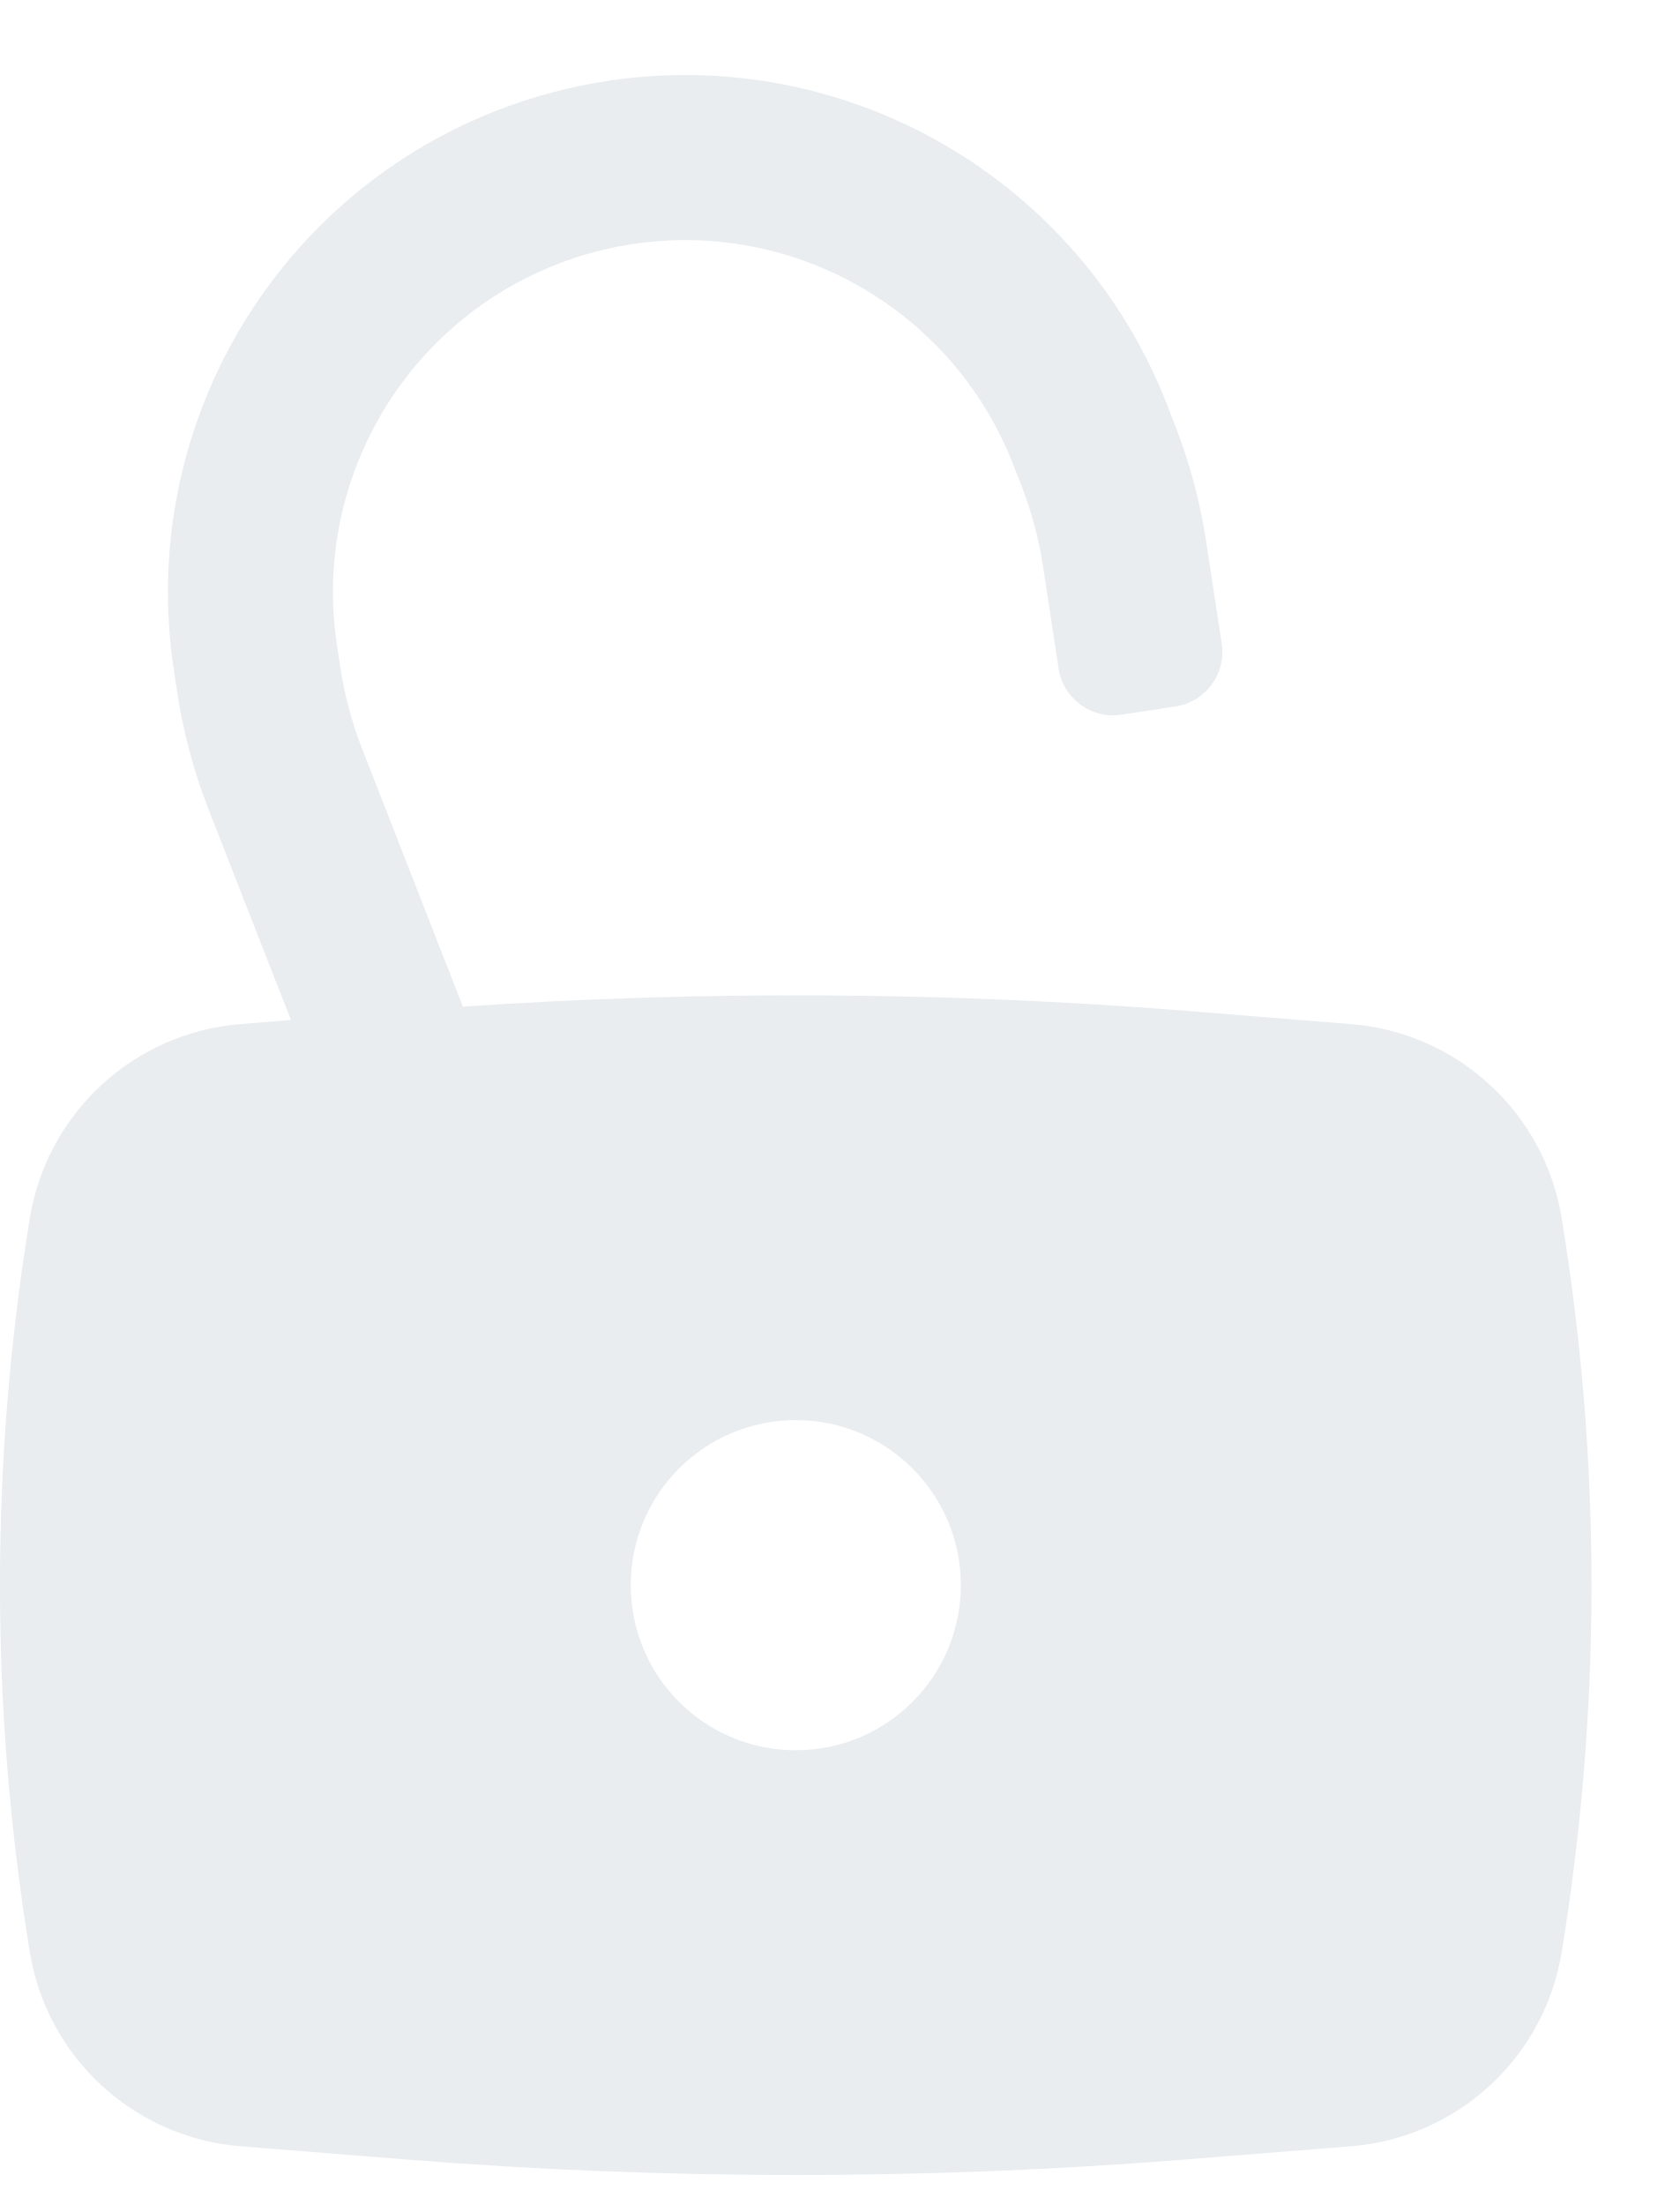
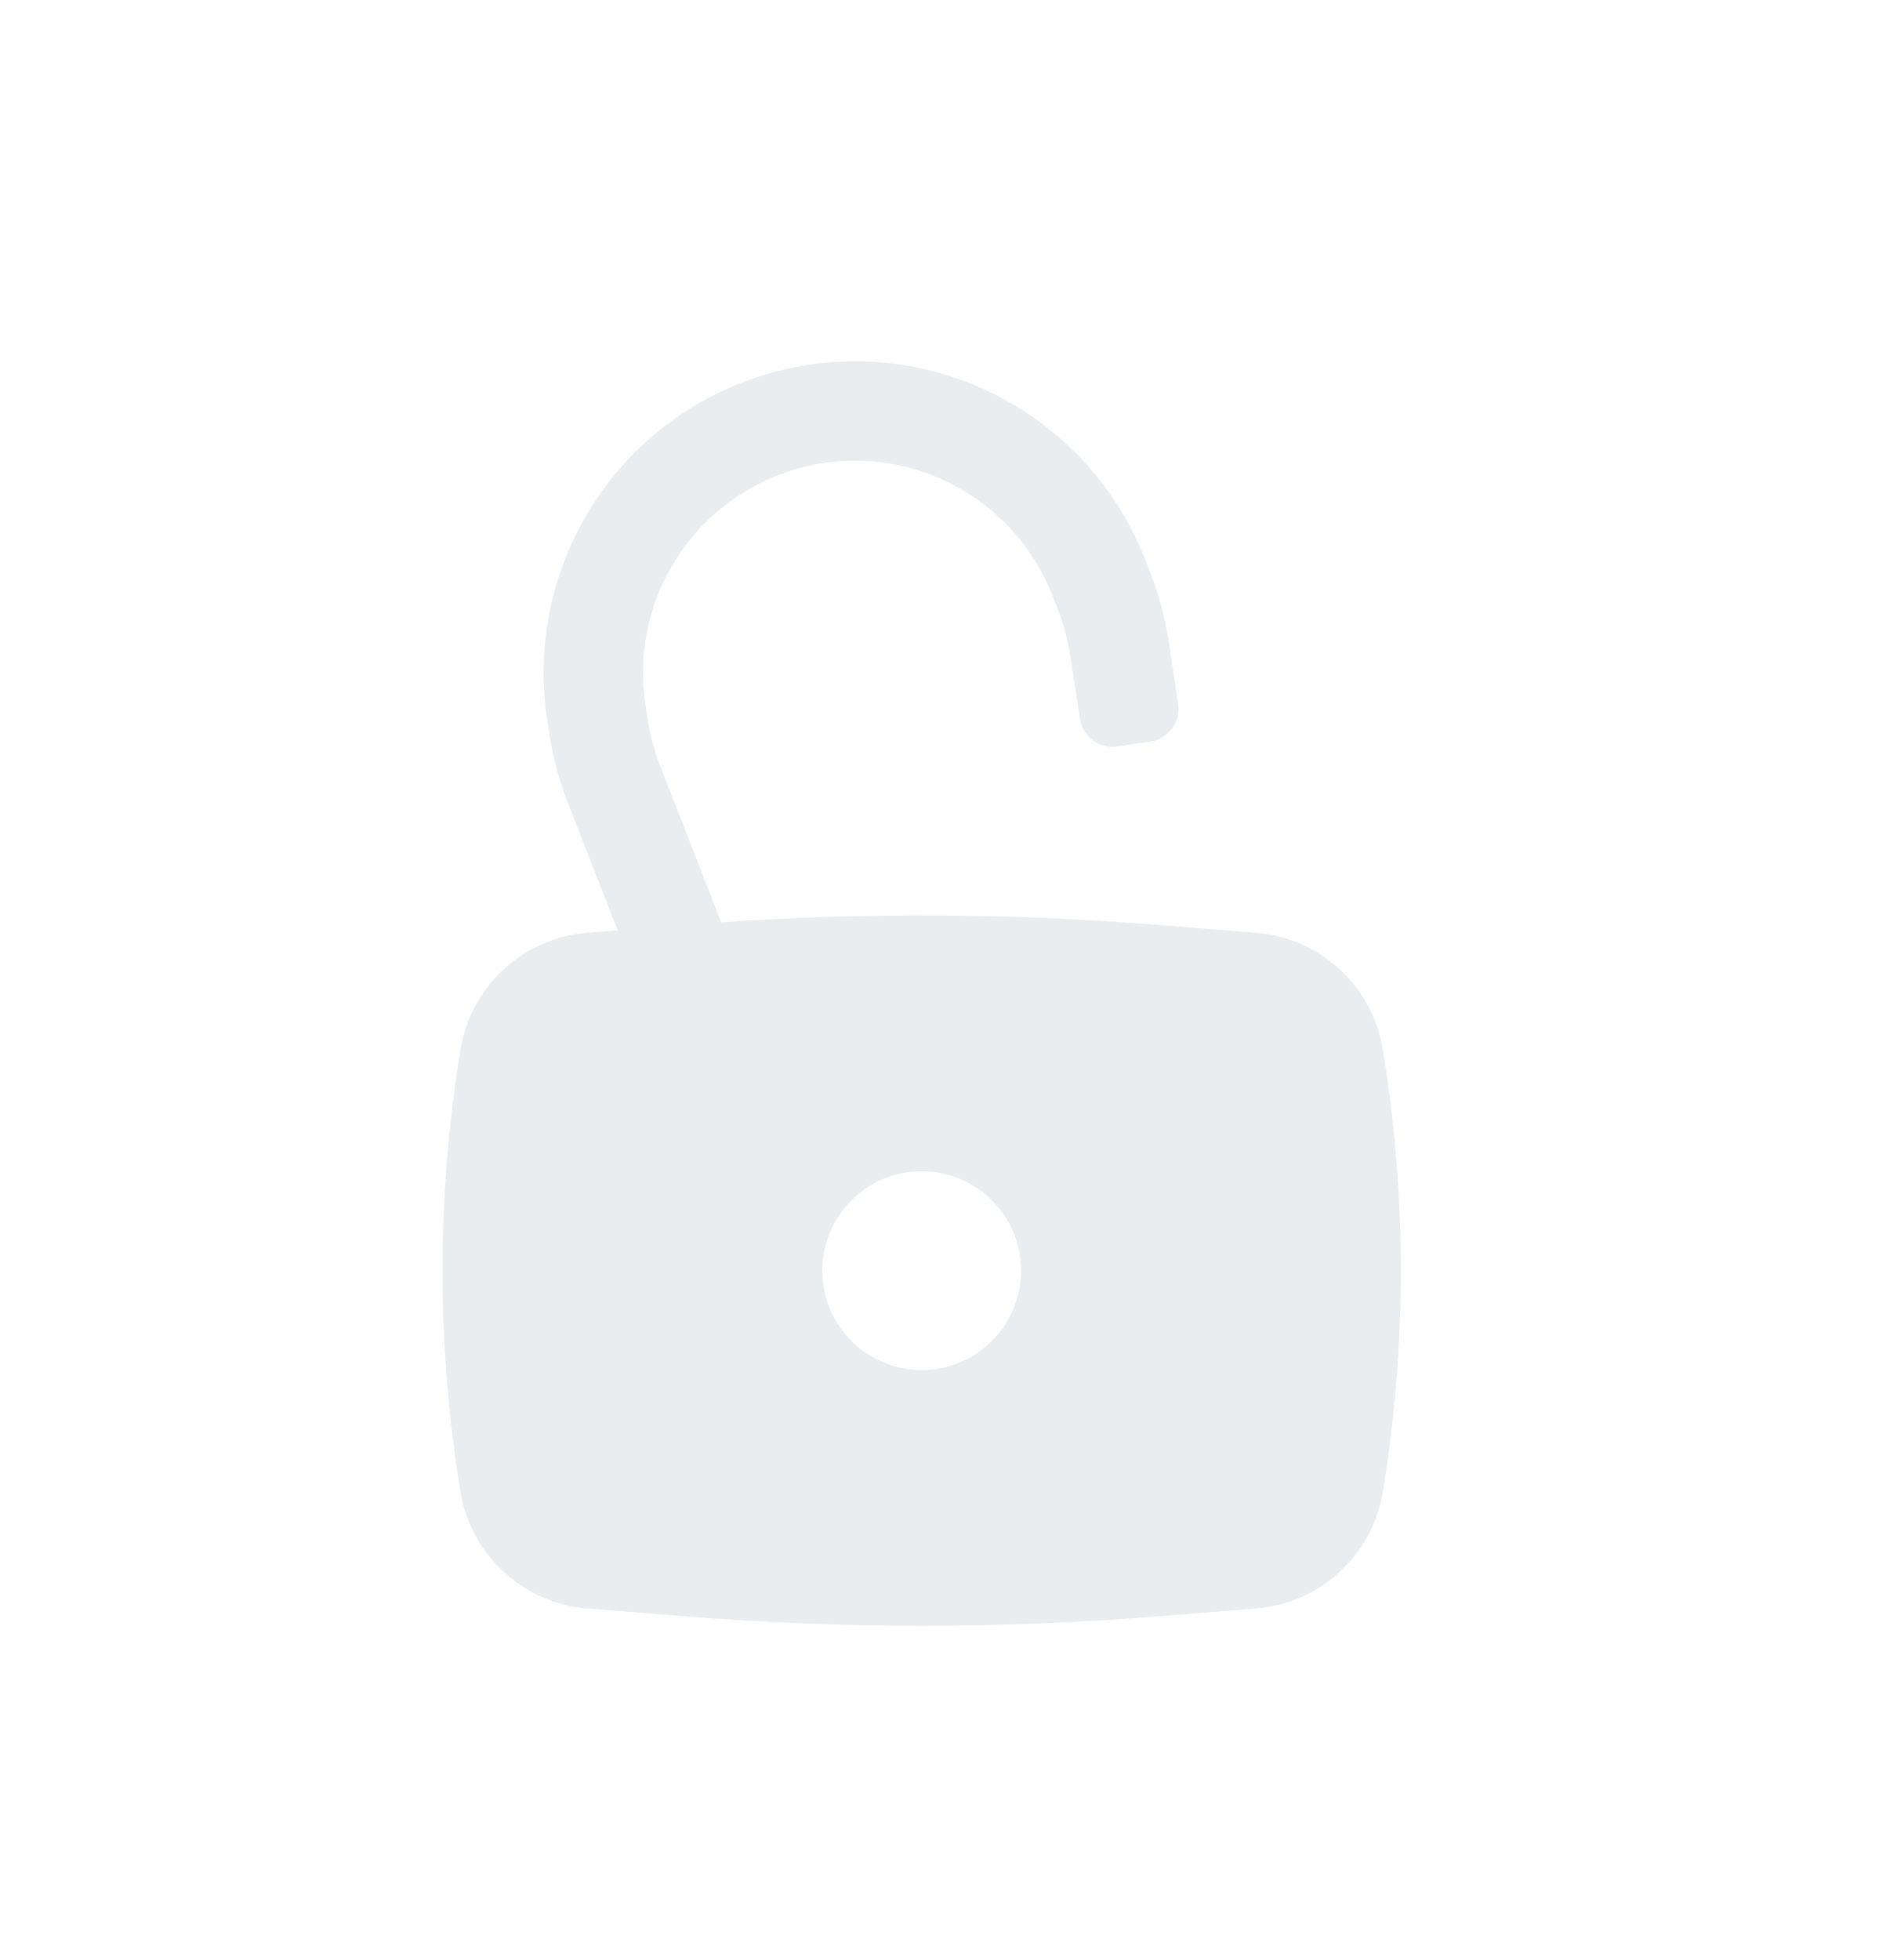
- <svg xmlns="http://www.w3.org/2000/svg" width="16" height="21" viewBox="0 0 16 21" fill="none">
-   <path fill-rule="evenodd" clip-rule="evenodd" d="M6.042 2.322C5.782 2.36 5.528 2.428 5.285 2.525C3.835 3.102 2.975 4.603 3.21 6.145L3.242 6.359C3.283 6.624 3.352 6.883 3.45 7.133L4.409 9.587C6.703 9.431 9.006 9.444 11.299 9.627L12.867 9.753C13.882 9.834 14.711 10.596 14.875 11.601C15.254 13.916 15.254 16.277 14.875 18.593C14.711 19.597 13.882 20.36 12.867 20.441L11.299 20.566C8.823 20.764 6.336 20.764 3.86 20.566L2.292 20.441C1.277 20.36 0.449 19.597 0.284 18.593C-0.095 16.277 -0.095 13.916 0.284 11.601C0.449 10.596 1.277 9.834 2.292 9.753L2.771 9.714L1.985 7.705C1.846 7.347 1.746 6.975 1.688 6.596L1.656 6.382C1.311 4.116 2.574 1.912 4.703 1.064C5.061 0.922 5.434 0.822 5.815 0.766C8.083 0.436 10.279 1.713 11.114 3.848L11.192 4.049C11.332 4.407 11.431 4.779 11.489 5.158L11.637 6.131C11.681 6.417 11.484 6.684 11.198 6.728L10.68 6.807C10.394 6.85 10.127 6.654 10.083 6.367L9.935 5.395C9.895 5.13 9.825 4.871 9.728 4.621L9.649 4.42C9.081 2.967 7.586 2.097 6.042 2.322ZM7.58 13.525C6.711 13.525 6.008 14.229 6.008 15.097C6.008 15.965 6.711 16.669 7.58 16.669C8.448 16.669 9.152 15.965 9.152 15.097C9.152 14.229 8.448 13.525 7.58 13.525Z" fill="#D5DDE2" fill-opacity="0.5" />
+ <svg xmlns="http://www.w3.org/2000/svg" width="30" height="31" viewBox="0 0 30 31" fill="none">
+   <path fill-rule="evenodd" clip-rule="evenodd" d="M13.042 7.322C12.782 7.36 12.528 7.428 12.285 7.525C10.835 8.102 9.975 9.603 10.21 11.146L10.242 11.359C10.283 11.624 10.352 11.883 10.45 12.133L11.409 14.587C13.703 14.431 16.006 14.444 18.299 14.627L19.867 14.753C20.882 14.834 21.711 15.596 21.875 16.601C22.254 18.916 22.254 21.277 21.875 23.593C21.711 24.597 20.882 25.36 19.867 25.441L18.299 25.566C15.823 25.764 13.336 25.764 10.86 25.566L9.292 25.441C8.277 25.36 7.449 24.597 7.284 23.593C6.905 21.277 6.905 18.916 7.284 16.601C7.449 15.596 8.277 14.834 9.292 14.753L9.771 14.714L8.985 12.705C8.846 12.347 8.746 11.975 8.688 11.596L8.656 11.382C8.311 9.116 9.574 6.912 11.703 6.064C12.061 5.922 12.434 5.822 12.815 5.766C15.083 5.436 17.279 6.713 18.113 8.848L18.192 9.049C18.332 9.407 18.431 9.779 18.489 10.158L18.637 11.131C18.681 11.417 18.484 11.684 18.198 11.728L17.68 11.807C17.394 11.85 17.127 11.654 17.083 11.367L16.935 10.395C16.895 10.13 16.825 9.871 16.728 9.621L16.649 9.42C16.081 7.967 14.586 7.097 13.042 7.322ZM14.58 18.525C13.711 18.525 13.008 19.229 13.008 20.097C13.008 20.965 13.711 21.669 14.58 21.669C15.448 21.669 16.152 20.965 16.152 20.097C16.152 19.229 15.448 18.525 14.58 18.525Z" fill="#D5DDE2" fill-opacity="0.5" />
</svg>
